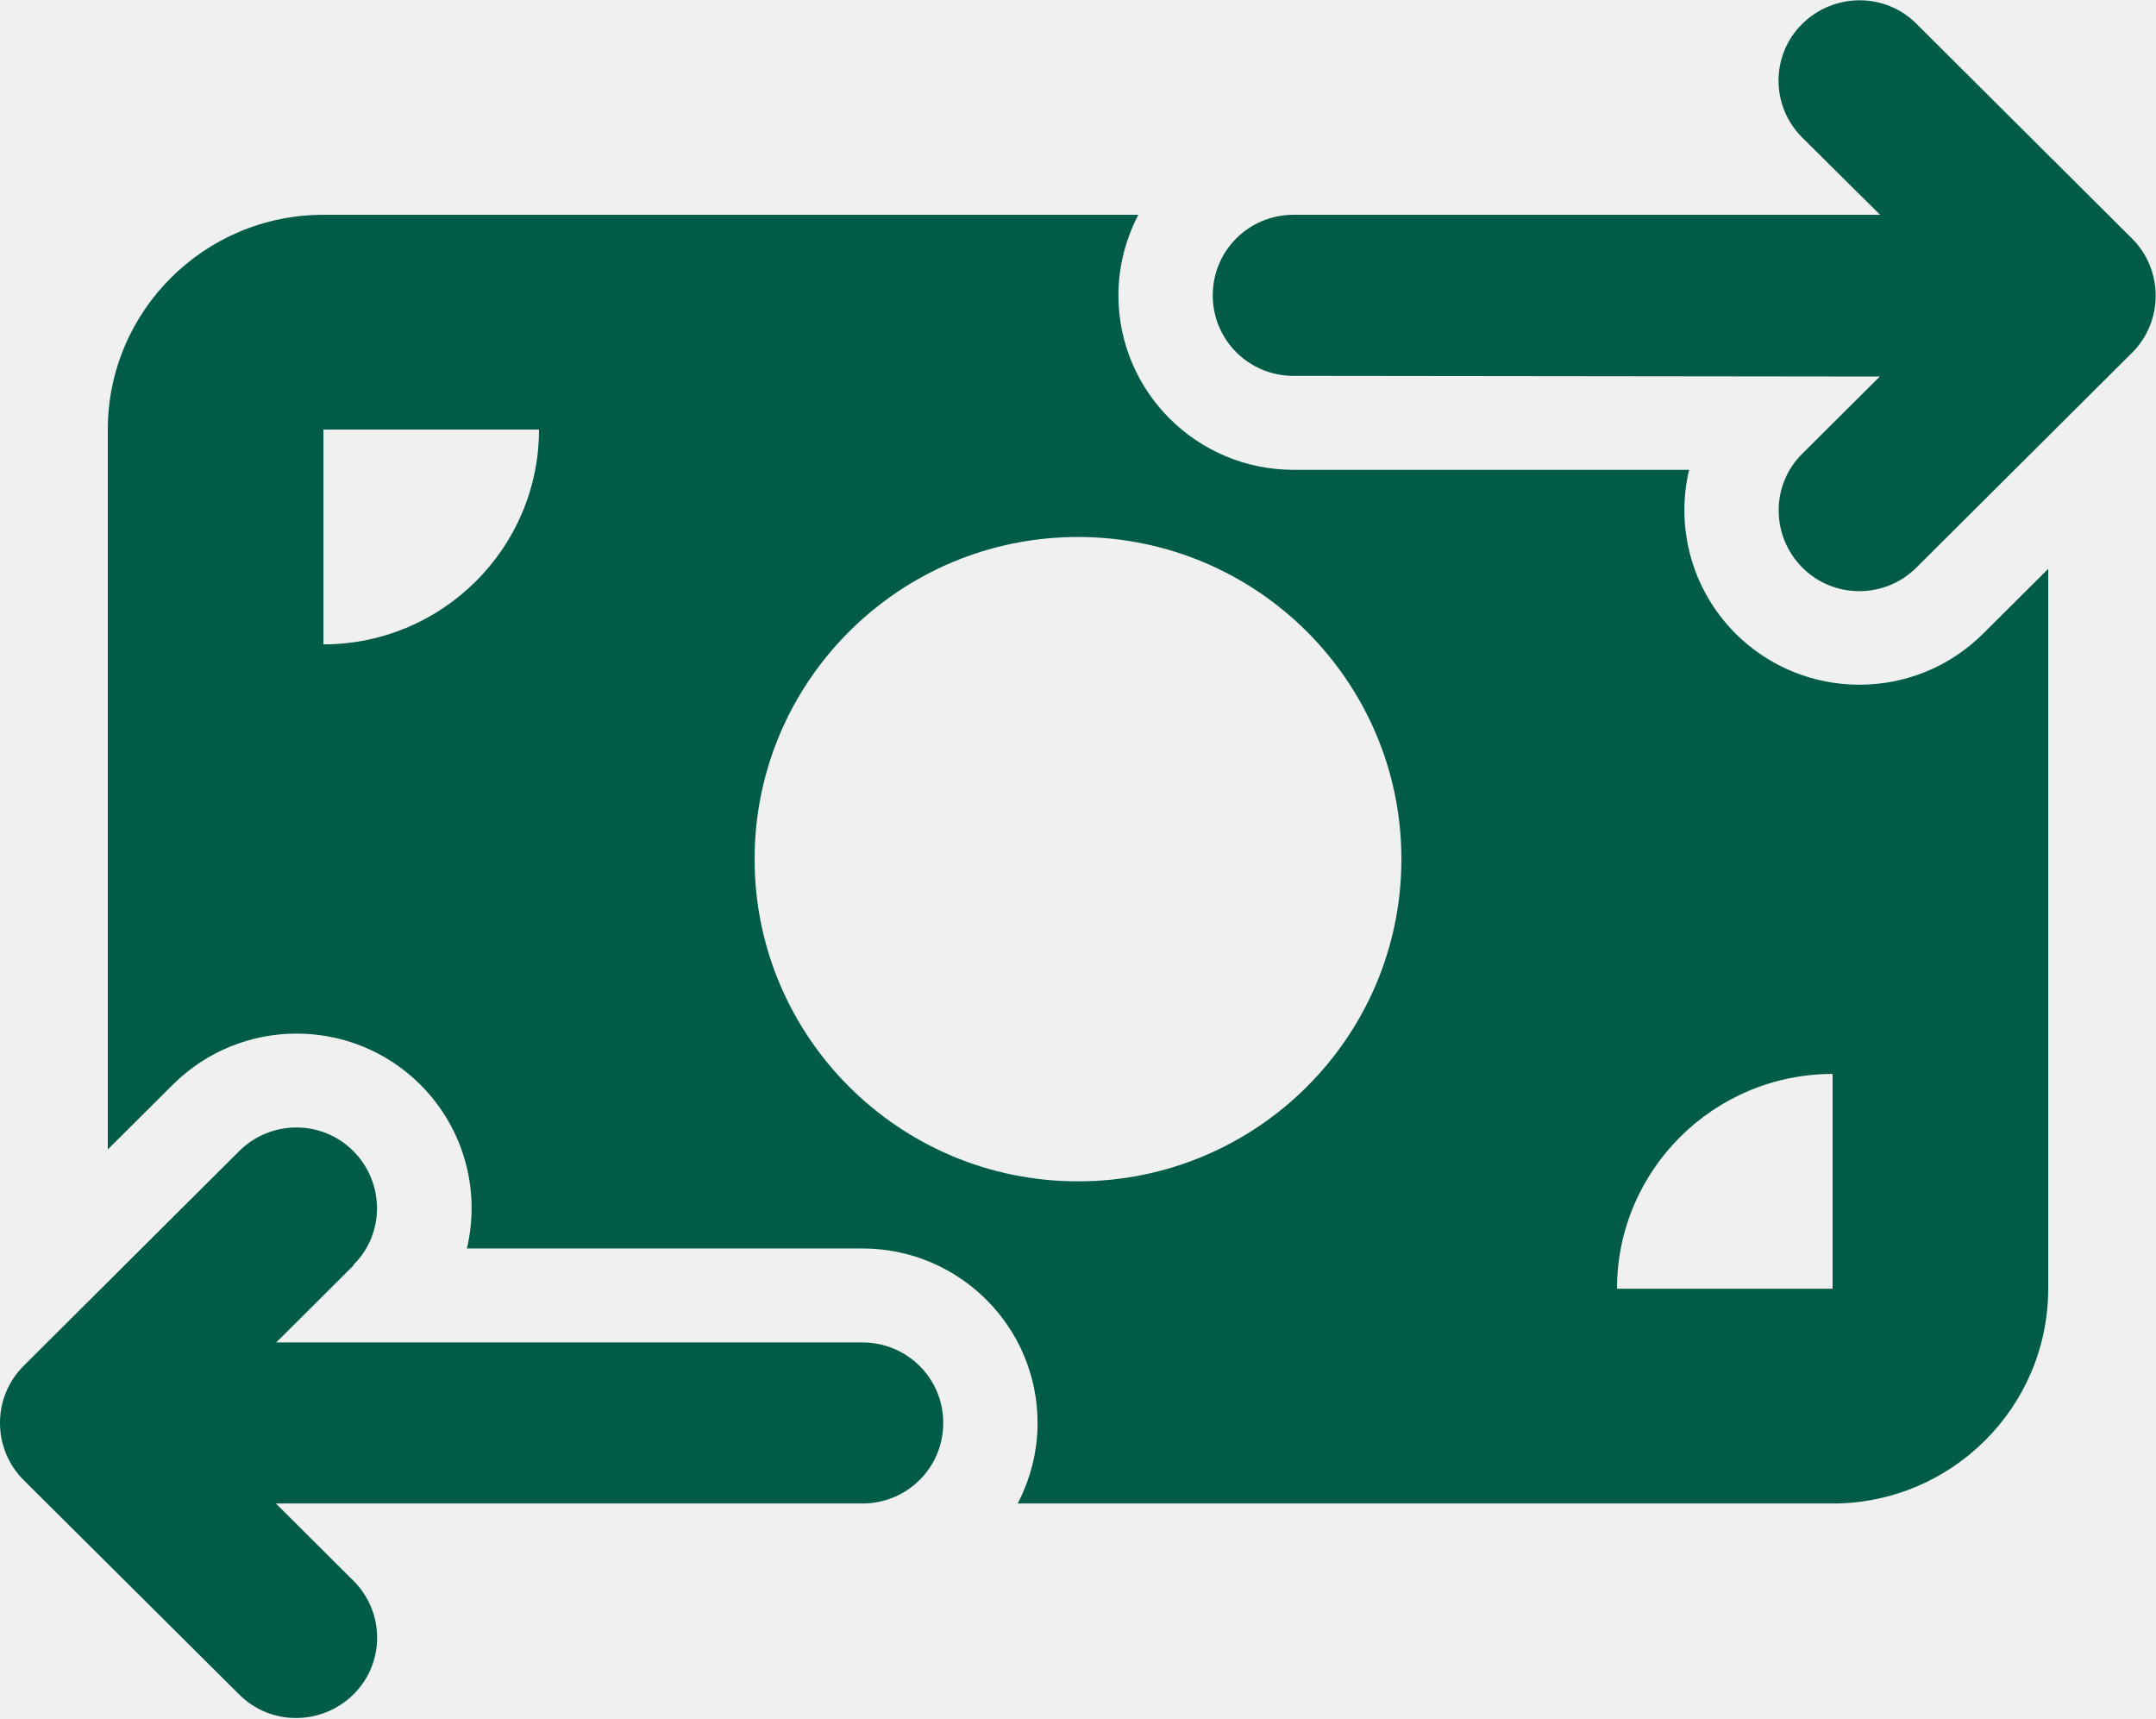
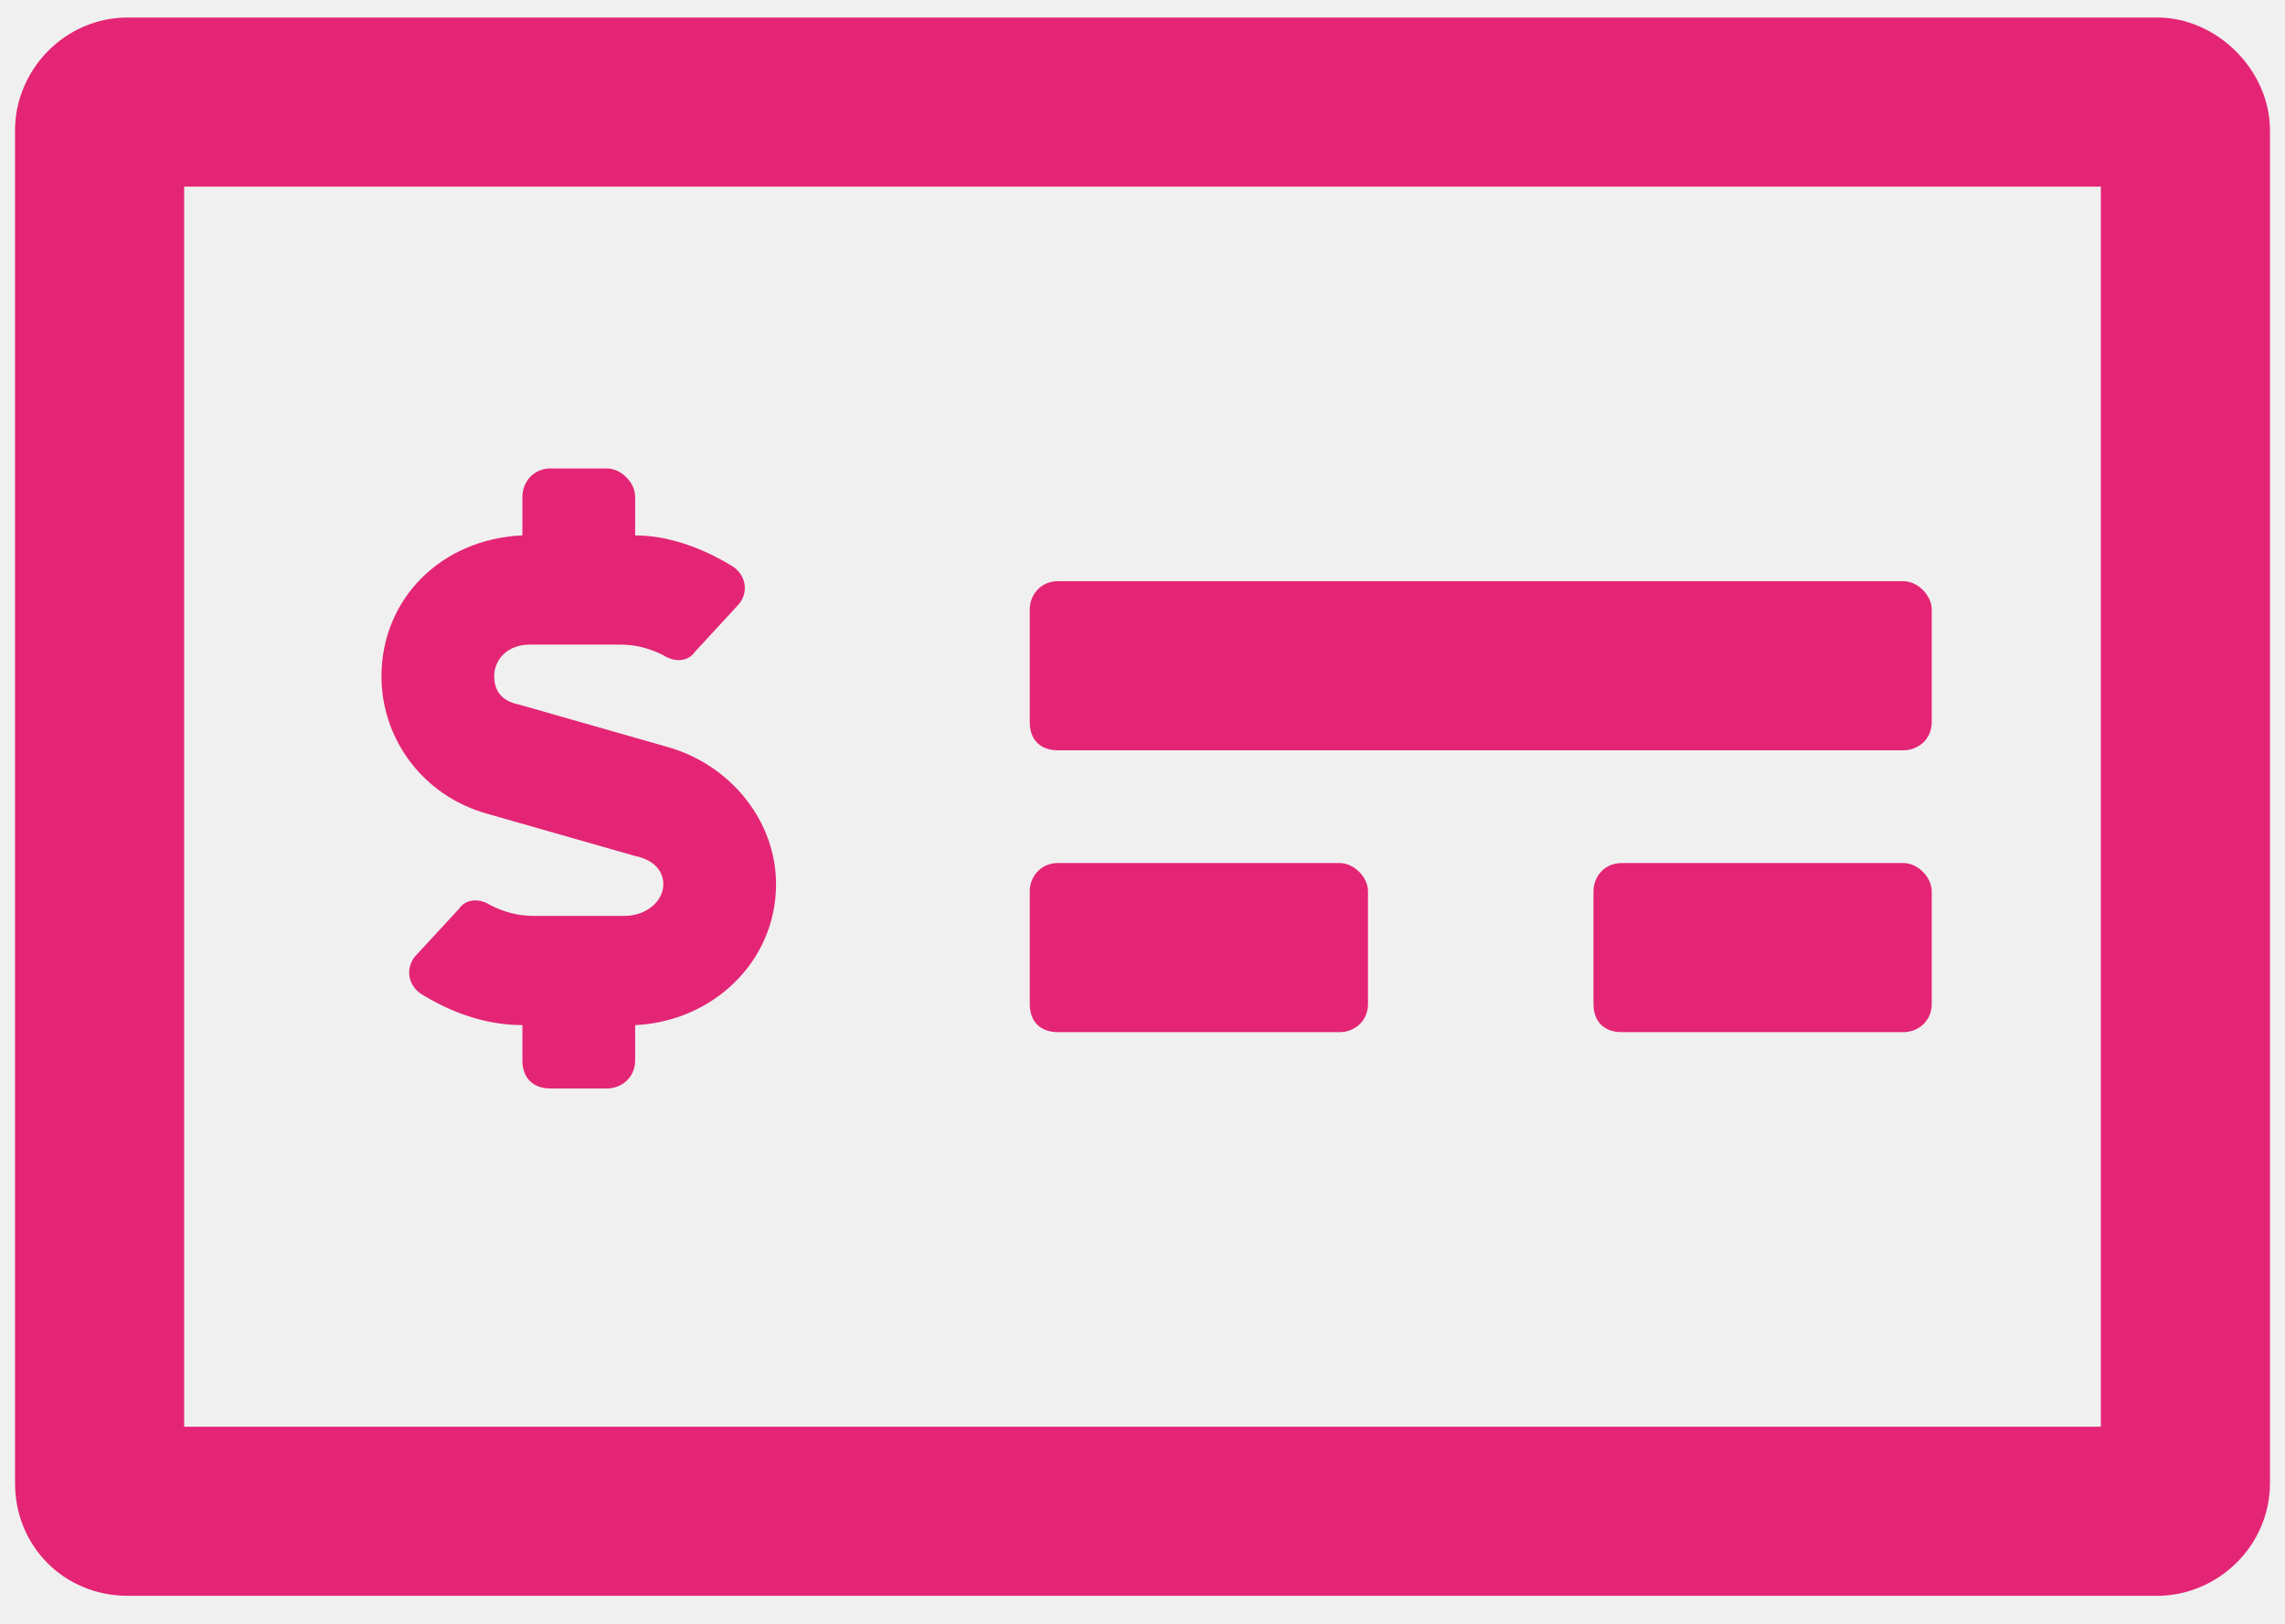
- <svg xmlns="http://www.w3.org/2000/svg" width="64" height="51" viewBox="0 0 64 51" fill="none">
-   <g clip-path="url(#clip0_1492_85687)">
-     <path d="M53.5 4.084C52.56 3.148 52.56 1.634 53.5 0.707C54.44 -0.219 55.96 -0.229 56.89 0.707L63.29 7.082C63.74 7.531 63.99 8.138 63.99 8.776C63.99 9.413 63.74 10.021 63.29 10.469L56.89 16.844C55.95 17.78 54.43 17.78 53.5 16.844C52.57 15.908 52.56 14.394 53.5 13.467L55.8 11.176L38.4 11.156C37.07 11.156 36 10.091 36 8.766C36 7.441 37.07 6.375 38.4 6.375H55.81L53.5 4.084ZM10.5 37.553L8.2 39.844H25.6C26.93 39.844 28 40.91 28 42.234C28 43.559 26.93 44.625 25.6 44.625H8.19L10.49 46.916C11.43 47.852 11.43 49.367 10.49 50.293C9.55 51.219 8.03 51.229 7.1 50.293L0.7 43.928C0.25 43.48 0 42.872 0 42.234C0 41.597 0.25 40.989 0.7 40.541L7.1 34.166C8.04 33.23 9.56 33.23 10.49 34.166C11.42 35.102 11.43 36.617 10.49 37.543L10.5 37.553ZM9.6 6.375H33.79C33.42 7.092 33.2 7.899 33.2 8.766C33.2 11.624 35.53 13.945 38.4 13.945H50.14C49.74 15.639 50.2 17.482 51.52 18.806C53.55 20.828 56.84 20.828 58.87 18.806L60.8 16.884V38.25C60.8 41.766 57.93 44.625 54.4 44.625H30.21C30.58 43.908 30.8 43.101 30.8 42.234C30.8 39.376 28.47 37.055 25.6 37.055H13.86C14.26 35.361 13.8 33.519 12.48 32.194C10.45 30.172 7.16 30.172 5.13 32.194L3.2 34.116V12.75C3.2 9.234 6.07 6.375 9.6 6.375ZM16 12.75H9.6V19.125C13.13 19.125 16 16.266 16 12.75ZM54.4 31.875C50.87 31.875 48 34.734 48 38.25H54.4V31.875ZM32 35.063C37.3 35.063 41.6 30.779 41.6 25.5C41.6 20.221 37.3 15.938 32 15.938C26.7 15.938 22.4 20.221 22.4 25.5C22.4 30.779 26.7 35.063 32 35.063Z" fill="#005C46" />
-   </g>
-   <defs>
-     <clipPath id="clip0_1492_85687">
-       <rect width="64" height="51" fill="white" />
-     </clipPath>
-   </defs>
+ <svg xmlns="http://www.w3.org/2000/svg" width="76" height="54" viewBox="0 0 76 54" fill="none">
+   <path d="M71.75 0.583H4.25C2.141 0.583 0.5 2.341 0.5 4.333V49.333C0.5 51.443 2.141 53.083 4.25 53.083H71.75C73.742 53.083 75.5 51.443 75.5 49.333V4.333C75.5 2.341 73.742 0.583 71.75 0.583ZM69.875 47.458H6.125V6.208H69.875V47.458ZM35.188 34.333H44.562C45.031 34.333 45.5 33.982 45.5 33.396V29.646C45.5 29.177 45.031 28.708 44.562 28.708H35.188C34.602 28.708 34.25 29.177 34.25 29.646V33.396C34.25 33.982 34.602 34.333 35.188 34.333ZM63.312 28.708H53.938C53.352 28.708 53 29.177 53 29.646V33.396C53 33.982 53.352 34.333 53.938 34.333H63.312C63.781 34.333 64.25 33.982 64.25 33.396V29.646C64.25 29.177 63.781 28.708 63.312 28.708ZM35.188 24.958H63.312C63.781 24.958 64.25 24.607 64.25 24.021V20.271C64.25 19.802 63.781 19.333 63.312 19.333H35.188C34.602 19.333 34.25 19.802 34.25 20.271V24.021C34.25 24.607 34.602 24.958 35.188 24.958ZM16.203 27.068L21.125 28.474C21.711 28.591 22.062 28.943 22.062 29.412C22.062 29.997 21.477 30.466 20.773 30.466H17.727C17.258 30.466 16.789 30.349 16.32 30.115C15.969 29.88 15.5 29.88 15.266 30.232L13.859 31.755C13.508 32.107 13.508 32.693 13.977 33.044C14.914 33.63 16.086 34.099 17.375 34.099V35.271C17.375 35.857 17.727 36.208 18.312 36.208H20.188C20.656 36.208 21.125 35.857 21.125 35.271V34.099C23.703 33.982 25.812 31.99 25.812 29.412C25.812 27.302 24.289 25.427 22.18 24.841L17.258 23.435C16.672 23.318 16.438 22.966 16.438 22.497C16.438 21.912 16.906 21.443 17.609 21.443H20.656C21.125 21.443 21.594 21.56 22.062 21.794C22.414 22.029 22.883 22.029 23.117 21.677L24.523 20.154C24.875 19.802 24.875 19.216 24.406 18.865C23.469 18.279 22.297 17.81 21.125 17.81V16.521C21.125 16.052 20.656 15.583 20.188 15.583H18.312C17.727 15.583 17.375 16.052 17.375 16.521V17.81C14.68 17.927 12.688 19.919 12.688 22.497C12.688 24.607 14.094 26.482 16.203 27.068Z" fill="#E42575" />
</svg>
